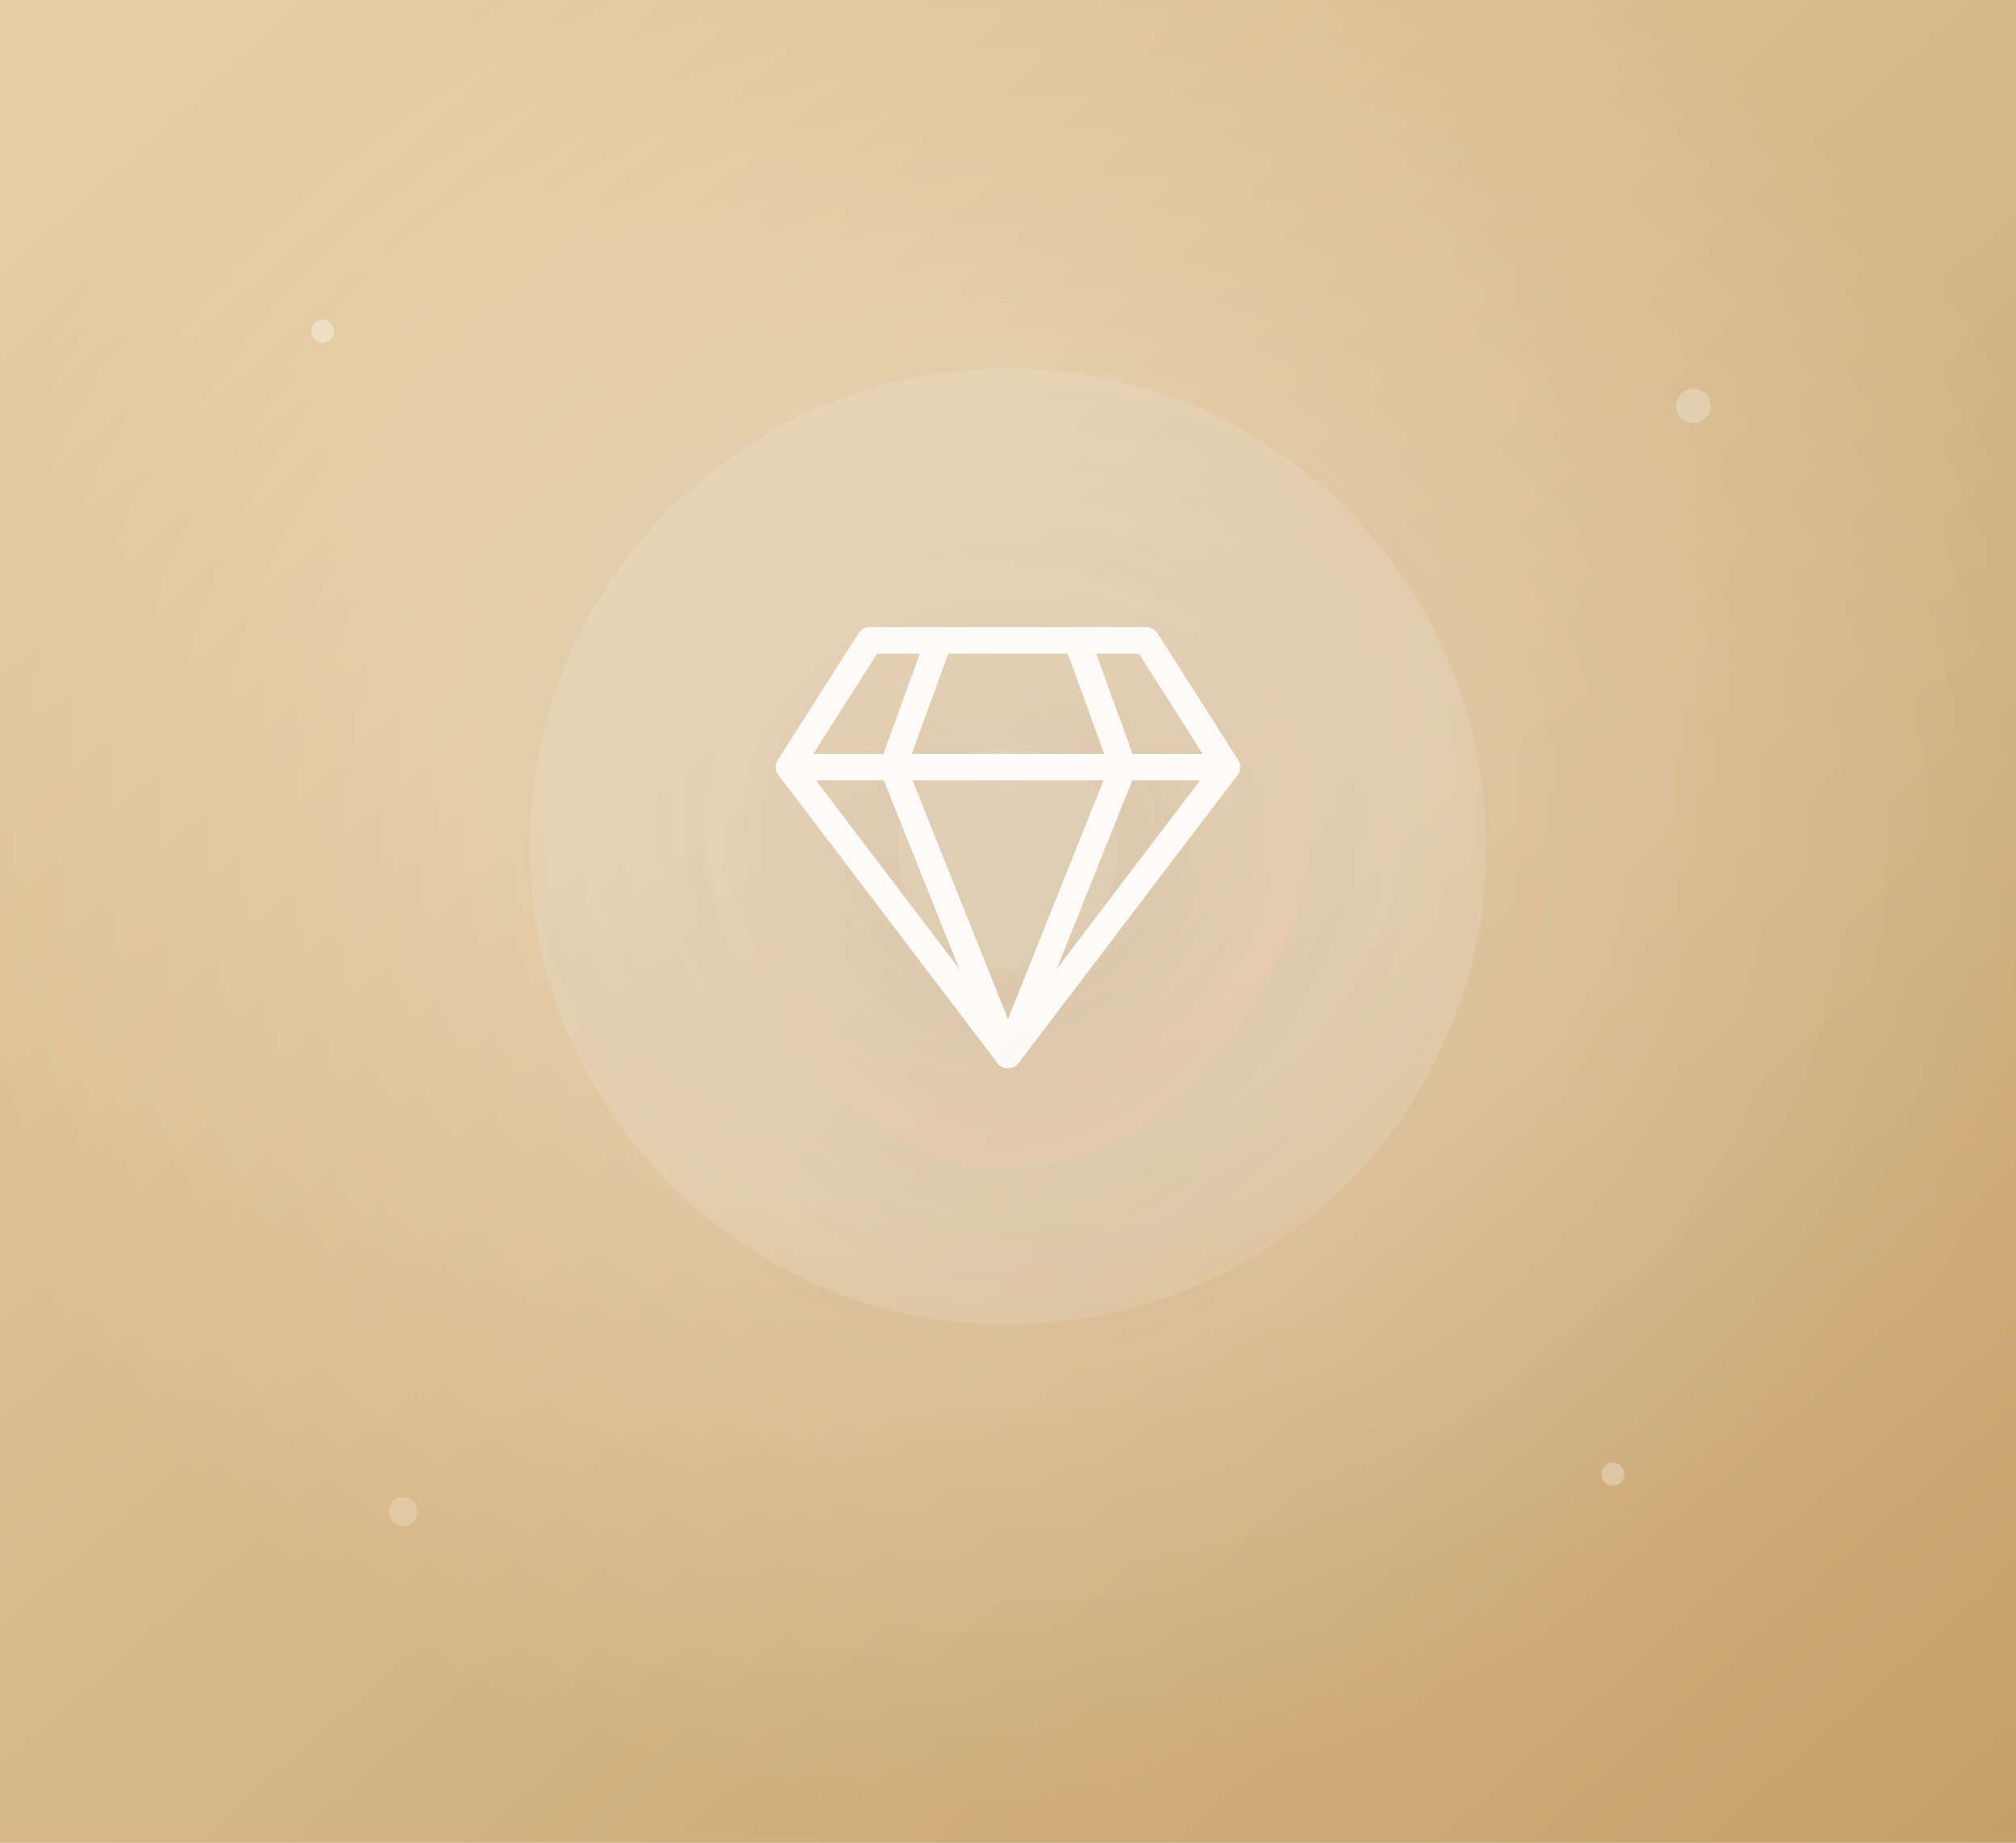
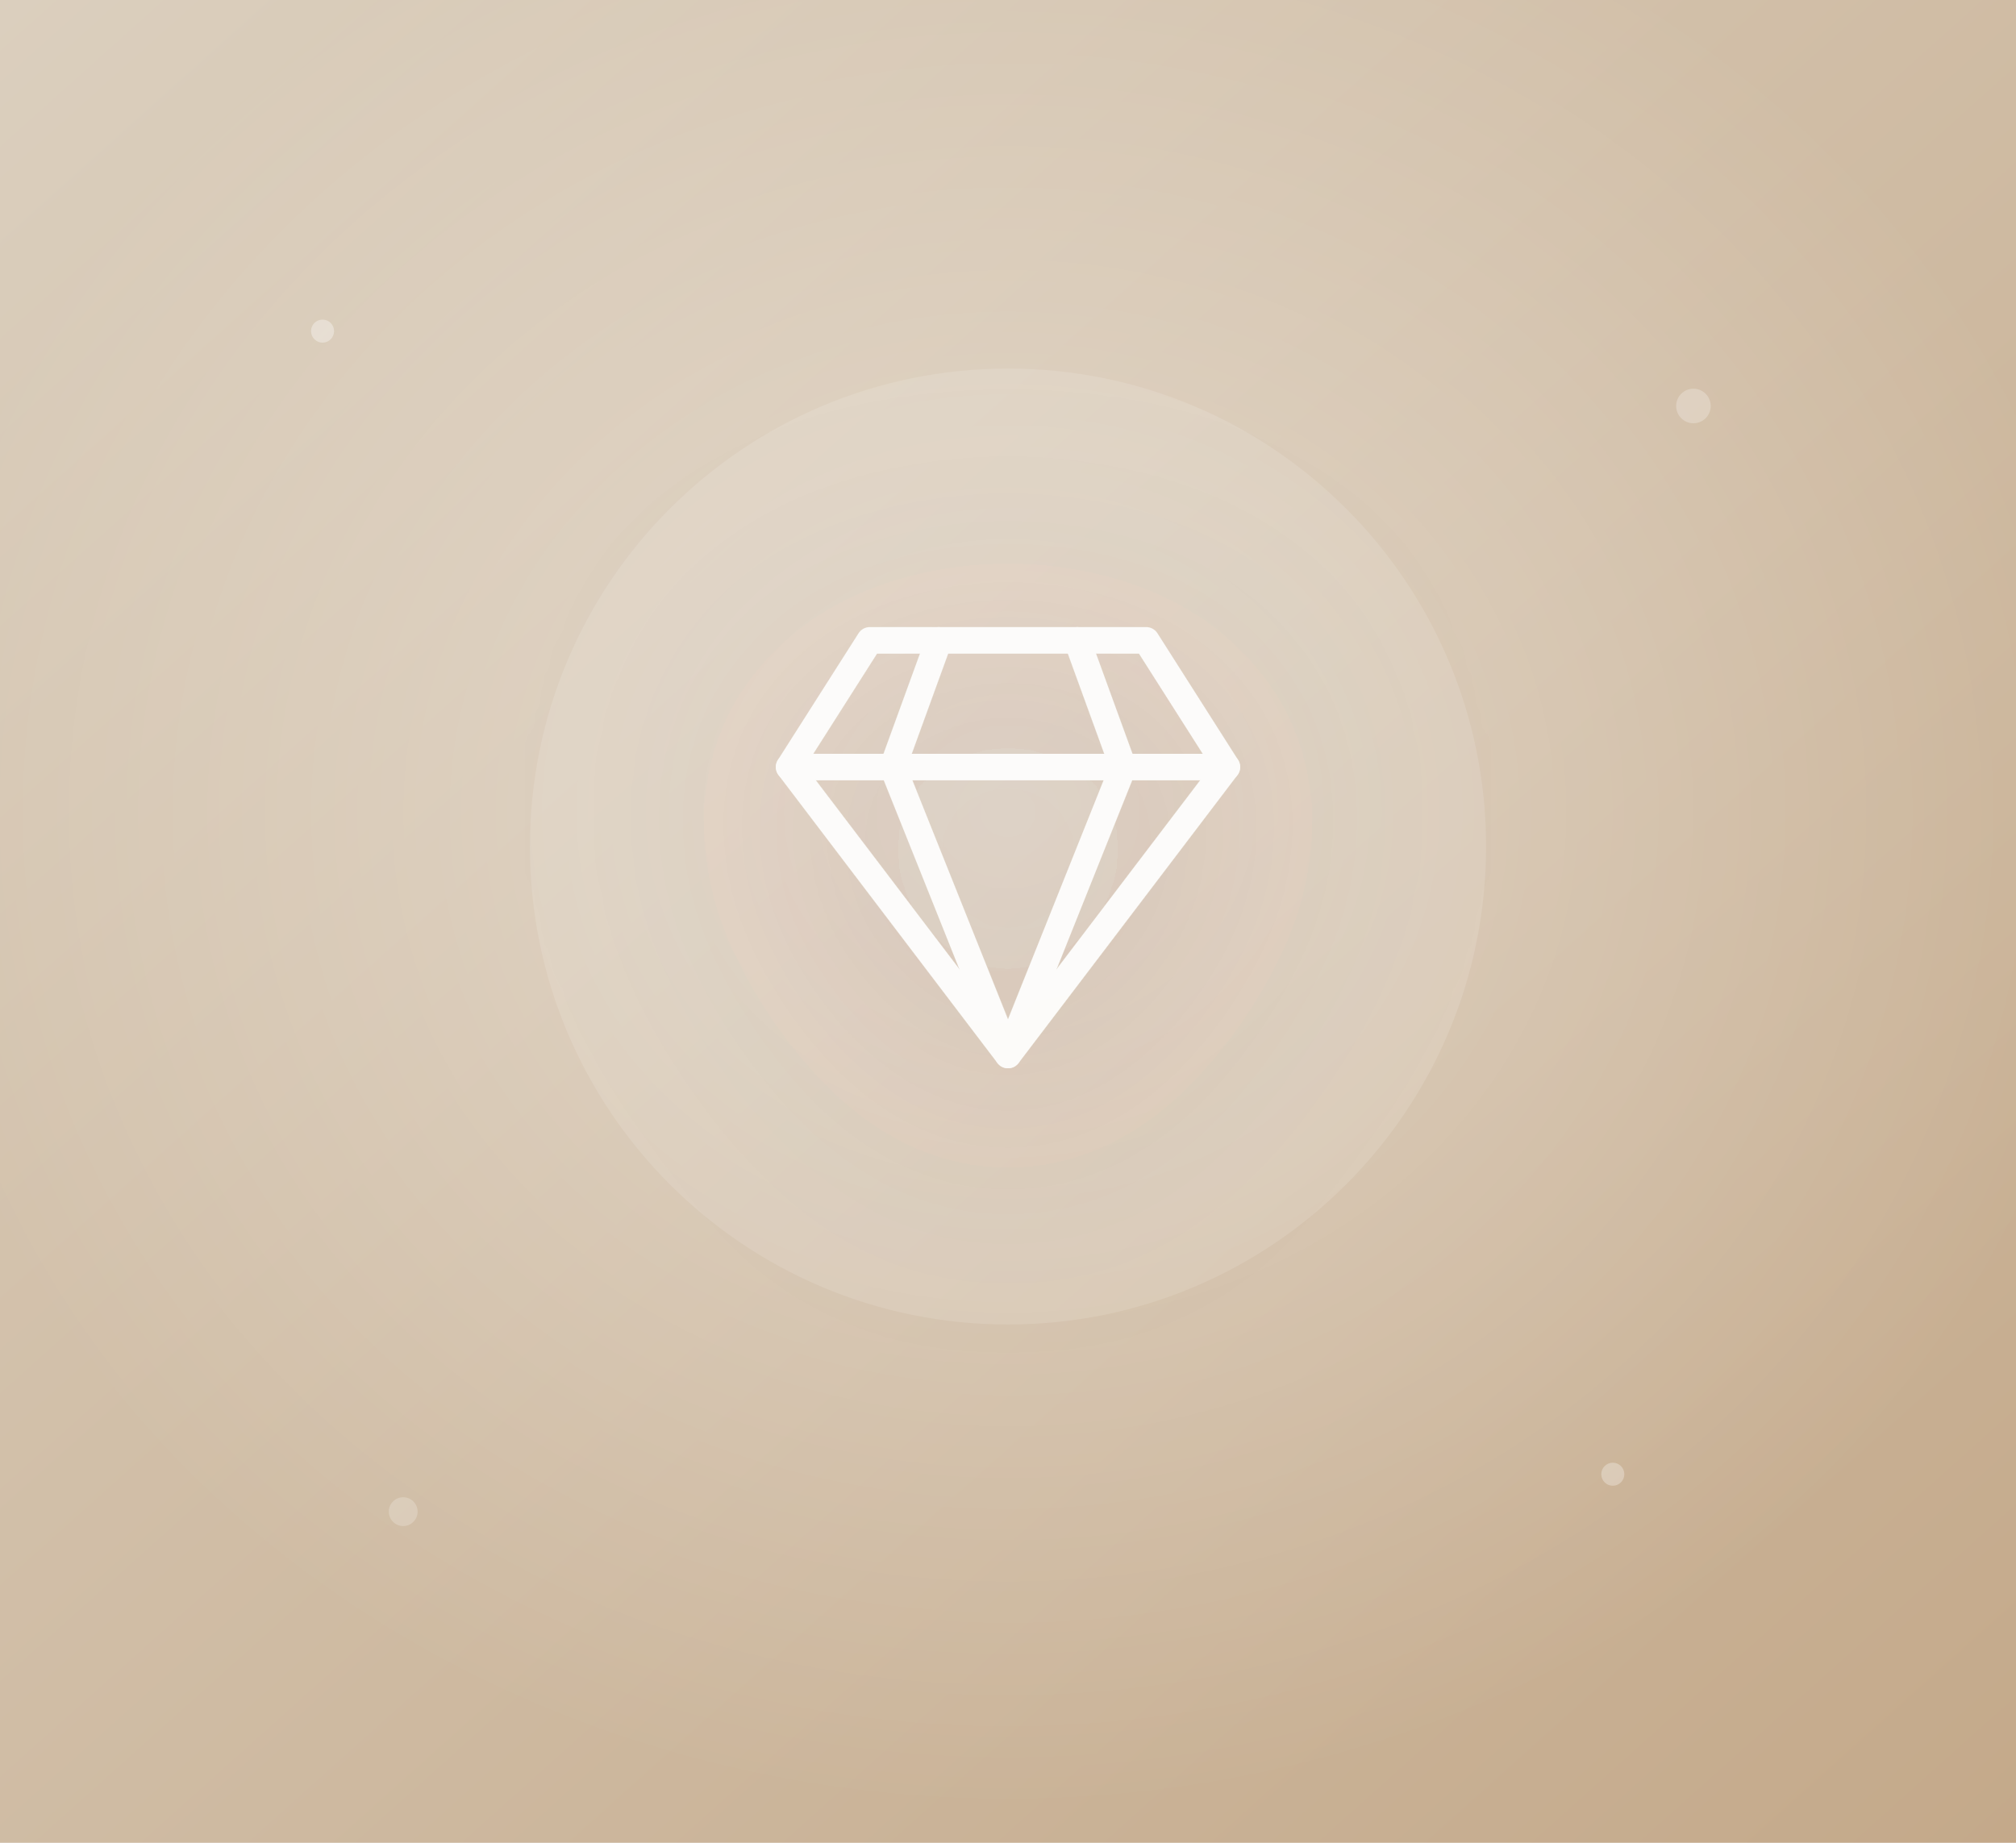
<svg xmlns="http://www.w3.org/2000/svg" viewBox="0 0 700 640" width="700" height="640" role="img">
  <defs>
    <linearGradient id="g" x1="0" y1="0" x2="1" y2="1">
-       <stop offset="0" stop-color="#E7CFA6" />
-       <stop offset="1" stop-color="#C7A16B" />
+       <stop offset="0" stop-color="#DBCFBE" />
+       <stop offset="1" stop-color="#C4A98A" />
    </linearGradient>
    <radialGradient id="glow" cx="50%" cy="44%" r="55%">
      <stop offset="0" stop-color="#ffffff" stop-opacity=".38" />
      <stop offset="1" stop-color="#ffffff" stop-opacity="0" />
    </radialGradient>
  </defs>
  <rect width="700" height="640" fill="url(#g)" />
  <rect width="700" height="640" fill="url(#glow)" />
  <circle cx="112" cy="115" r="4" fill="#fff" opacity=".35" />
  <circle cx="588" cy="141" r="6" fill="#fff" opacity=".25" />
  <circle cx="560" cy="512" r="4" fill="#fff" opacity=".30" />
  <circle cx="140" cy="525" r="5" fill="#fff" opacity=".22" />
  <circle cx="350" cy="294" r="166" fill="#ffffff" opacity=".12" />
  <g transform="translate(350.0,294.4) scale(8.000) translate(-12,-12)" fill="none" stroke="#ffffff" stroke-width="1.15" stroke-linecap="round" stroke-linejoin="round" vector-effect="non-scaling-stroke" opacity=".9" style="filter:drop-shadow(0 2px 6px rgba(90,50,55,.25))">
    <path d="M6 3h12l3.5 5.5L12 21 2.5 8.5 6 3Z" />
    <path d="M2.5 8.5h19M9 3l-2 5.5L12 21M15 3l2 5.5L12 21" />
  </g>
</svg>
